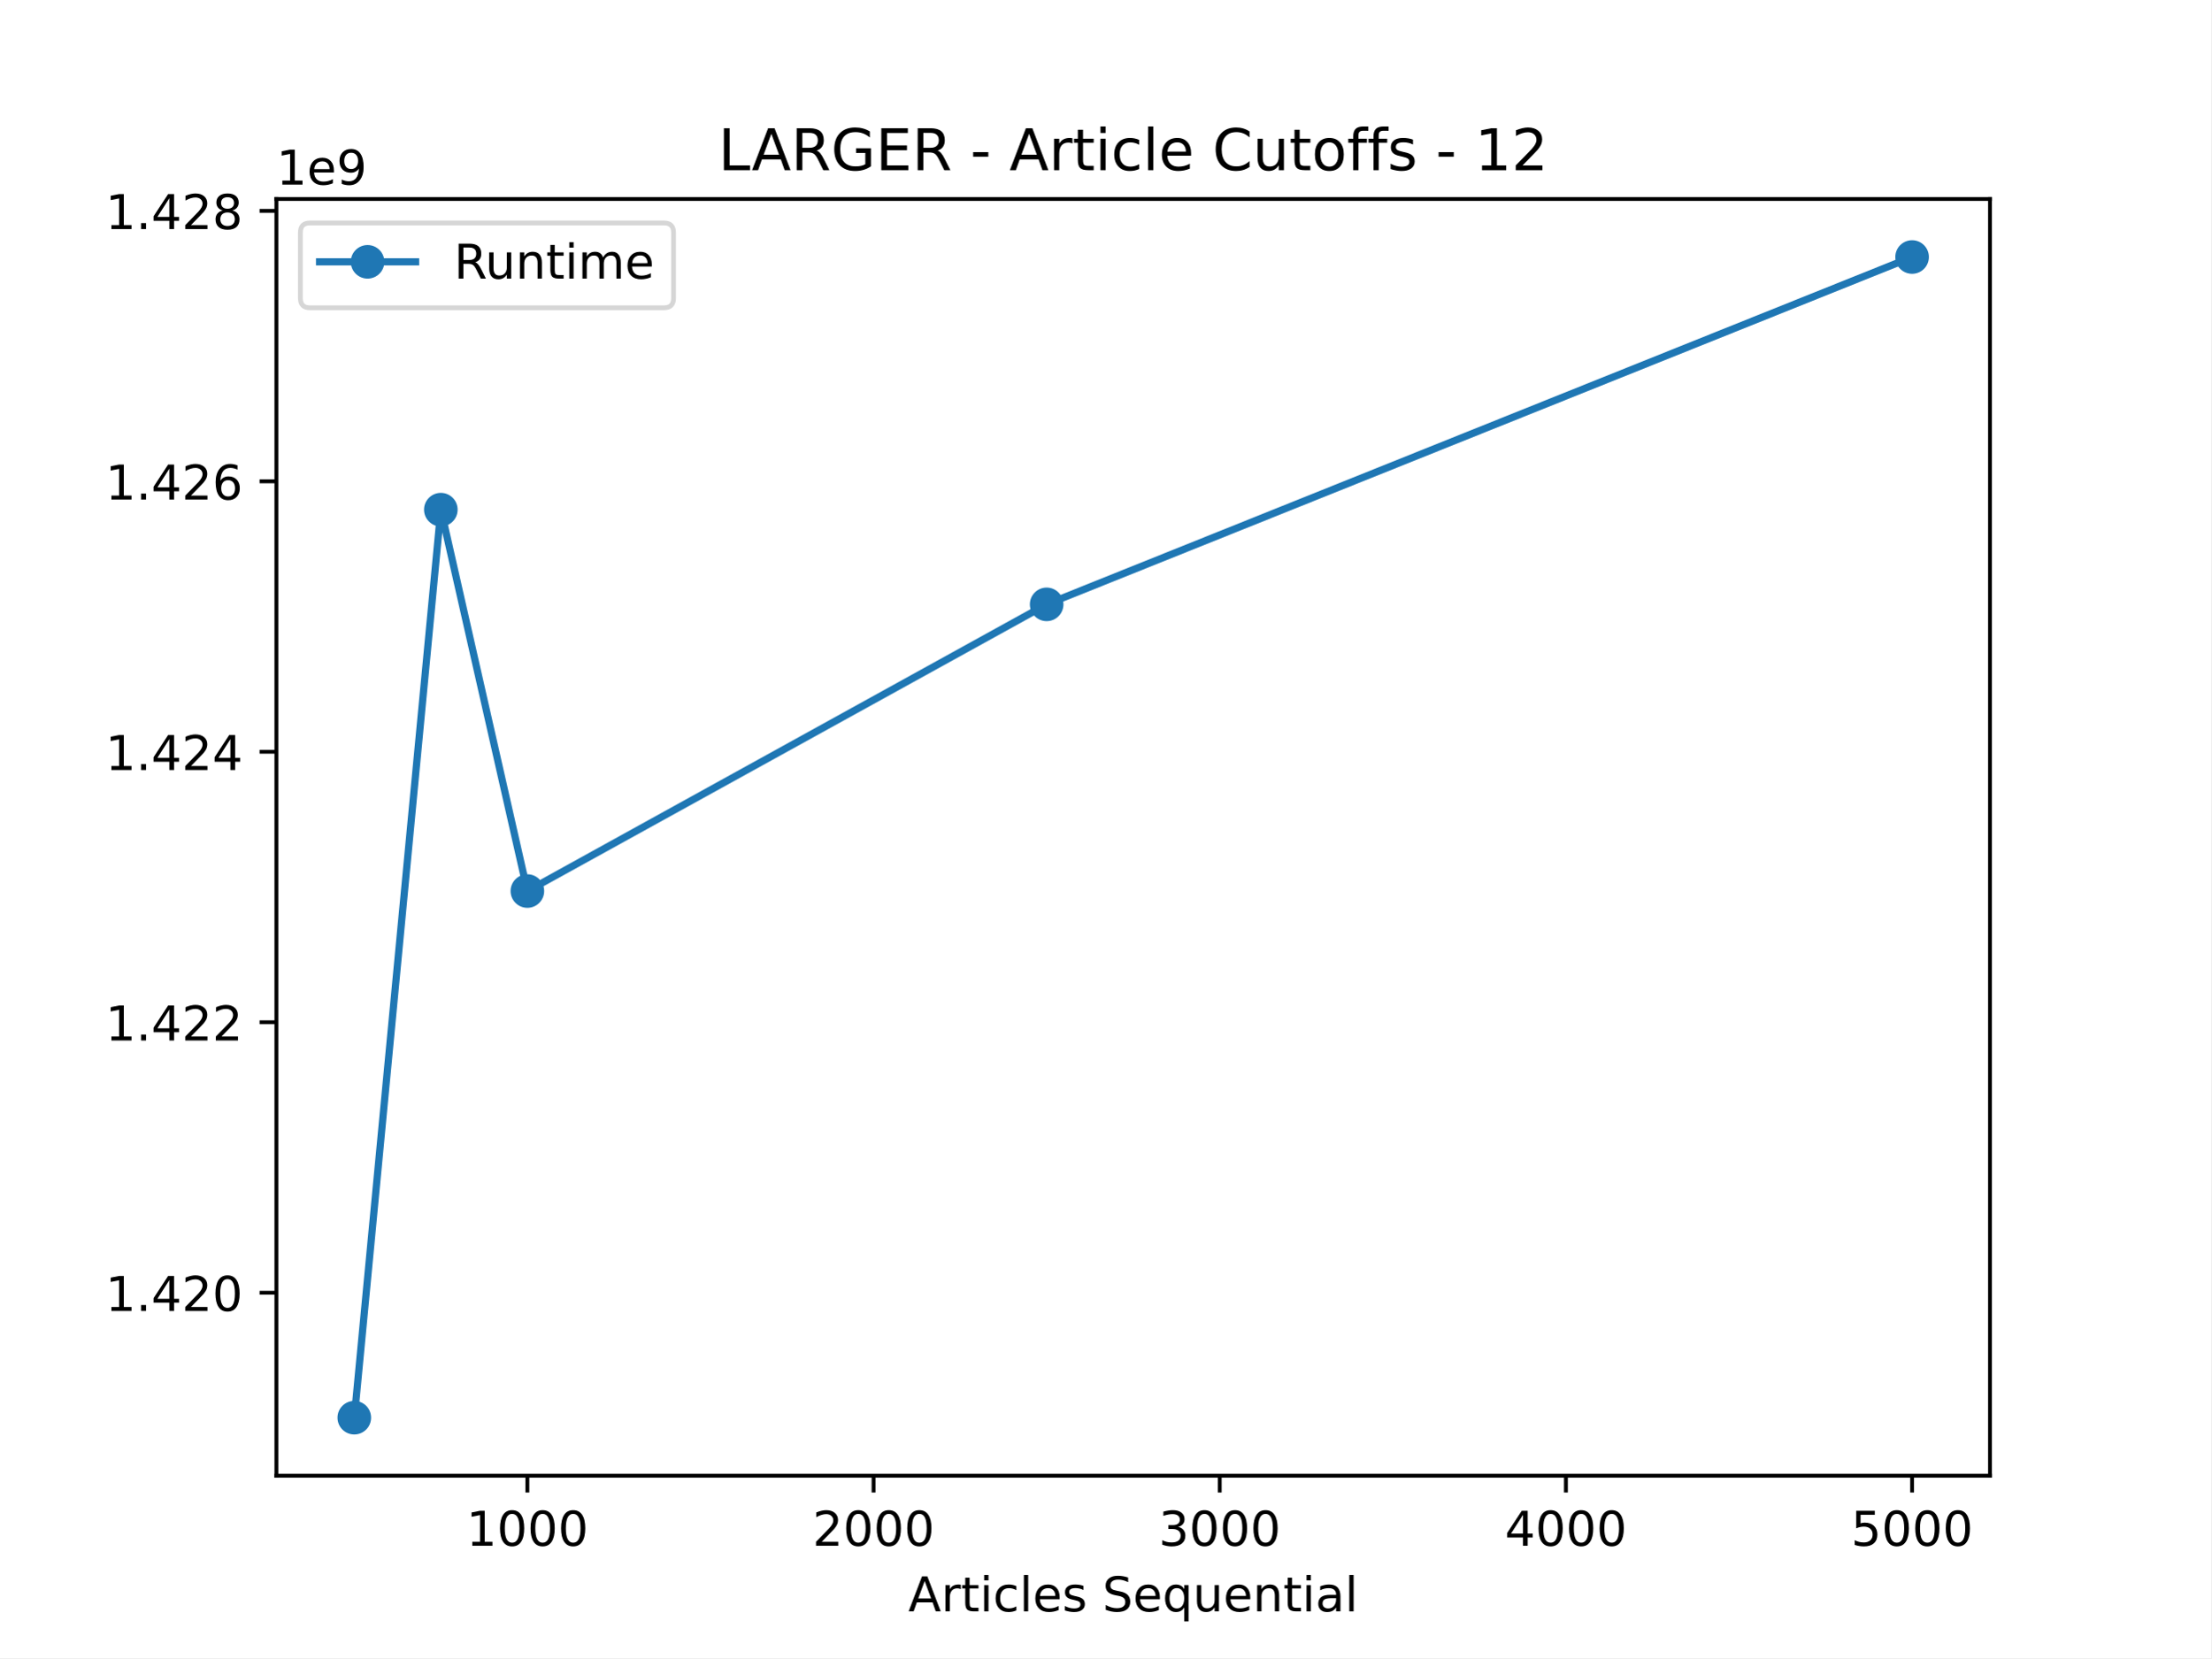
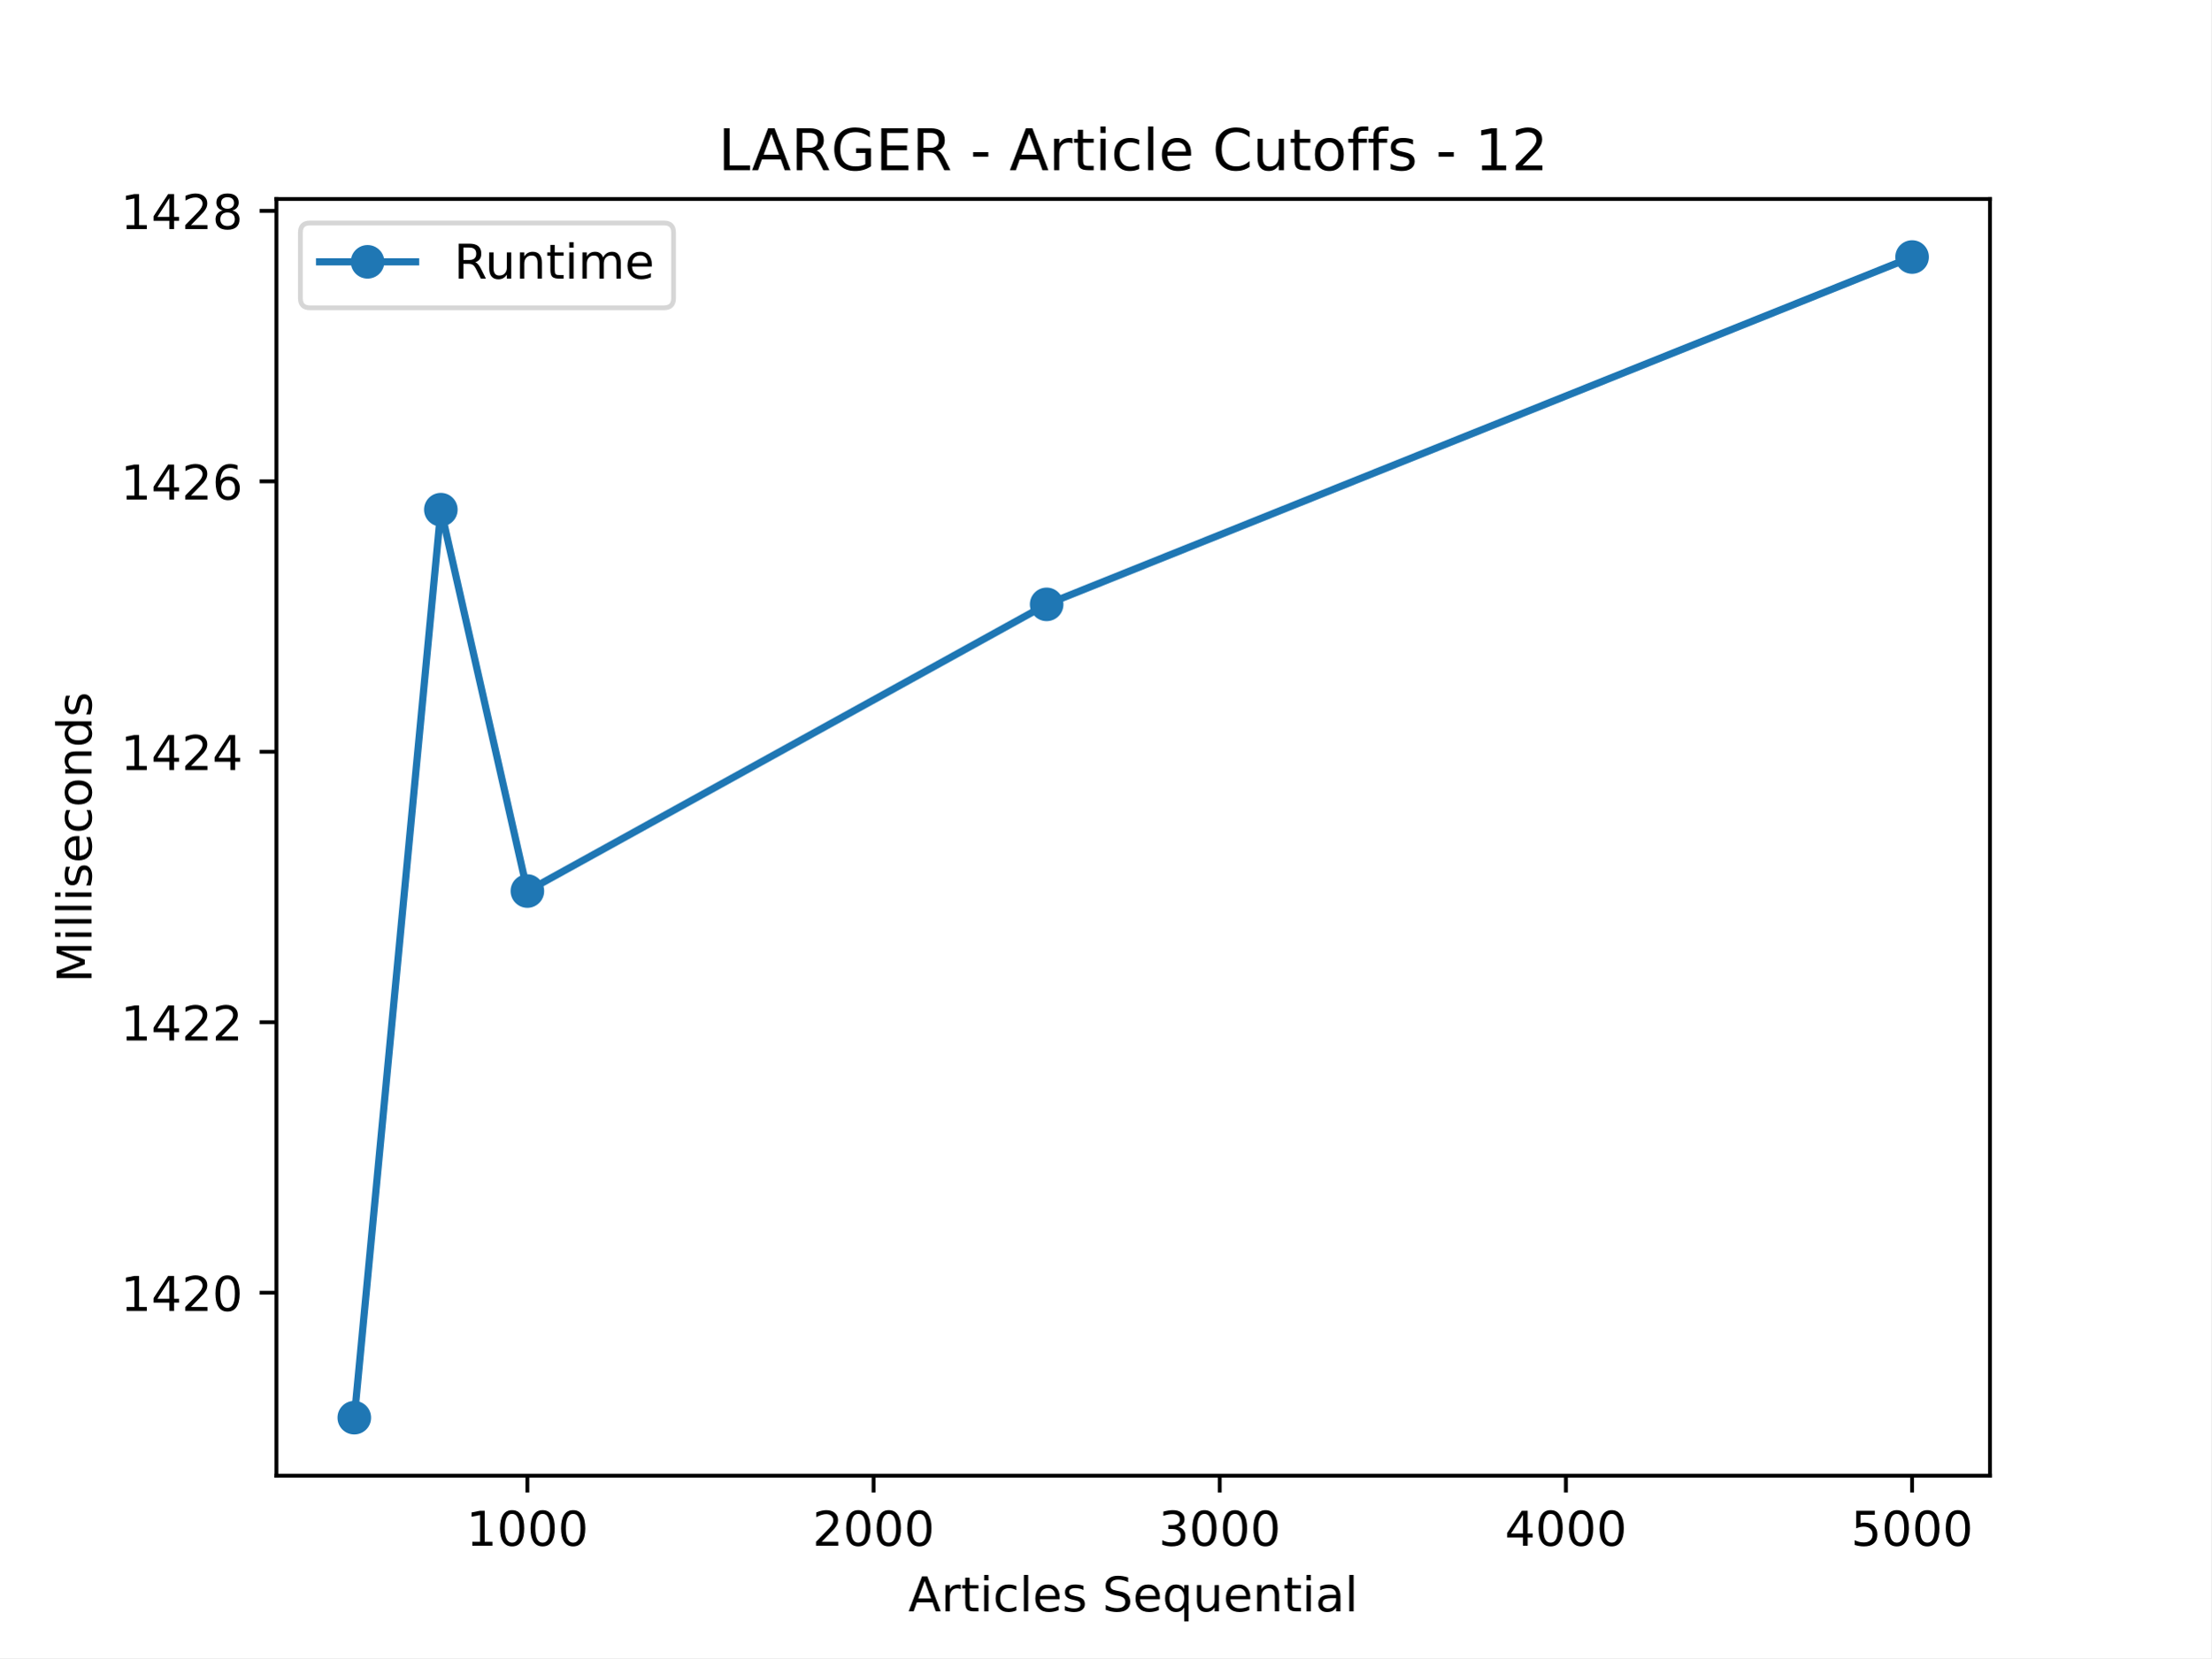
<svg xmlns="http://www.w3.org/2000/svg" xmlns:xlink="http://www.w3.org/1999/xlink" width="460.8pt" height="345.6pt" viewBox="0 0 460.8 345.6" version="1.1">
  <defs>
    <style type="text/css">*{stroke-linejoin: round; stroke-linecap: butt}</style>
  </defs>
  <g id="figure_1">
    <g id="patch_1">
      <path d="M 0 345.6  L 460.8 345.6  L 460.8 0  L 0 0  z " style="fill: #ffffff" />
    </g>
    <g id="axes_1">
      <g id="patch_2">
        <path d="M 57.6 307.584  L 414.72 307.584  L 414.72 41.472  L 57.6 41.472  z " style="fill: #ffffff" />
      </g>
      <g id="matplotlib.axis_1">
        <g id="xtick_1">
          <g id="line2d_1">
            <defs>
-               <path id="m36bccc23ce" d="M 0 0  L 0 3.5  " style="stroke: #000000; stroke-width: 0.8" />
-             </defs>
-             <g>
-               <use xlink:href="#m36bccc23ce" x="109.905" y="307.584" style="stroke: #000000; stroke-width: 0.8" />
+               <path id="m98bbecd520" d="M 0 0  L 0 3.5  " style="stroke: #000000; stroke-width: 0.8" />
+             </defs>
+             <g>
+               <use xlink:href="#m98bbecd520" x="109.905" y="307.584" style="stroke: #000000; stroke-width: 0.8" />
            </g>
          </g>
          <g id="text_1">
            <g transform="translate(97.18045 322.1824) scale(0.1 -0.1)">
              <defs>
                <path id="DejaVuSans-31" d="M 794 531  L 1825 531  L 1825 4091  L 703 3866  L 703 4441  L 1819 4666  L 2450 4666  L 2450 531  L 3481 531  L 3481 0  L 794 0  L 794 531  z " transform="scale(0.015625)" />
                <path id="DejaVuSans-30" d="M 2034 4250  Q 1547 4250 1301 3770  Q 1056 3291 1056 2328  Q 1056 1369 1301 889  Q 1547 409 2034 409  Q 2525 409 2770 889  Q 3016 1369 3016 2328  Q 3016 3291 2770 3770  Q 2525 4250 2034 4250  z M 2034 4750  Q 2819 4750 3233 4129  Q 3647 3509 3647 2328  Q 3647 1150 3233 529  Q 2819 -91 2034 -91  Q 1250 -91 836 529  Q 422 1150 422 2328  Q 422 3509 836 4129  Q 1250 4750 2034 4750  z " transform="scale(0.015625)" />
              </defs>
              <use xlink:href="#DejaVuSans-31" />
              <use xlink:href="#DejaVuSans-30" x="63.623" />
              <use xlink:href="#DejaVuSans-30" x="127.246" />
              <use xlink:href="#DejaVuSans-30" x="190.869" />
            </g>
          </g>
        </g>
        <g id="xtick_2">
          <g id="line2d_2">
            <g>
-               <use xlink:href="#m36bccc23ce" x="182.051" y="307.584" style="stroke: #000000; stroke-width: 0.8" />
+               <use xlink:href="#m98bbecd520" x="182.051" y="307.584" style="stroke: #000000; stroke-width: 0.8" />
            </g>
          </g>
          <g id="text_2">
            <g transform="translate(169.3259 322.1824) scale(0.1 -0.1)">
              <defs>
                <path id="DejaVuSans-32" d="M 1228 531  L 3431 531  L 3431 0  L 469 0  L 469 531  Q 828 903 1448 1529  Q 2069 2156 2228 2338  Q 2531 2678 2651 2914  Q 2772 3150 2772 3378  Q 2772 3750 2511 3984  Q 2250 4219 1831 4219  Q 1534 4219 1204 4116  Q 875 4013 500 3803  L 500 4441  Q 881 4594 1212 4672  Q 1544 4750 1819 4750  Q 2544 4750 2975 4387  Q 3406 4025 3406 3419  Q 3406 3131 3298 2873  Q 3191 2616 2906 2266  Q 2828 2175 2409 1742  Q 1991 1309 1228 531  z " transform="scale(0.015625)" />
              </defs>
              <use xlink:href="#DejaVuSans-32" />
              <use xlink:href="#DejaVuSans-30" x="63.623" />
              <use xlink:href="#DejaVuSans-30" x="127.246" />
              <use xlink:href="#DejaVuSans-30" x="190.869" />
            </g>
          </g>
        </g>
        <g id="xtick_3">
          <g id="line2d_3">
            <g>
-               <use xlink:href="#m36bccc23ce" x="254.196" y="307.584" style="stroke: #000000; stroke-width: 0.8" />
+               <use xlink:href="#m98bbecd520" x="254.196" y="307.584" style="stroke: #000000; stroke-width: 0.8" />
            </g>
          </g>
          <g id="text_3">
            <g transform="translate(241.4714 322.1824) scale(0.1 -0.1)">
              <defs>
                <path id="DejaVuSans-33" d="M 2597 2516  Q 3050 2419 3304 2112  Q 3559 1806 3559 1356  Q 3559 666 3084 287  Q 2609 -91 1734 -91  Q 1441 -91 1130 -33  Q 819 25 488 141  L 488 750  Q 750 597 1062 519  Q 1375 441 1716 441  Q 2309 441 2620 675  Q 2931 909 2931 1356  Q 2931 1769 2642 2001  Q 2353 2234 1838 2234  L 1294 2234  L 1294 2753  L 1863 2753  Q 2328 2753 2575 2939  Q 2822 3125 2822 3475  Q 2822 3834 2567 4026  Q 2313 4219 1838 4219  Q 1578 4219 1281 4162  Q 984 4106 628 3988  L 628 4550  Q 988 4650 1302 4700  Q 1616 4750 1894 4750  Q 2613 4750 3031 4423  Q 3450 4097 3450 3541  Q 3450 3153 3228 2886  Q 3006 2619 2597 2516  z " transform="scale(0.015625)" />
              </defs>
              <use xlink:href="#DejaVuSans-33" />
              <use xlink:href="#DejaVuSans-30" x="63.623" />
              <use xlink:href="#DejaVuSans-30" x="127.246" />
              <use xlink:href="#DejaVuSans-30" x="190.869" />
            </g>
          </g>
        </g>
        <g id="xtick_4">
          <g id="line2d_4">
            <g>
-               <use xlink:href="#m36bccc23ce" x="326.342" y="307.584" style="stroke: #000000; stroke-width: 0.8" />
+               <use xlink:href="#m98bbecd520" x="326.342" y="307.584" style="stroke: #000000; stroke-width: 0.8" />
            </g>
          </g>
          <g id="text_4">
            <g transform="translate(313.6168 322.1824) scale(0.1 -0.1)">
              <defs>
                <path id="DejaVuSans-34" d="M 2419 4116  L 825 1625  L 2419 1625  L 2419 4116  z M 2253 4666  L 3047 4666  L 3047 1625  L 3713 1625  L 3713 1100  L 3047 1100  L 3047 0  L 2419 0  L 2419 1100  L 313 1100  L 313 1709  L 2253 4666  z " transform="scale(0.015625)" />
              </defs>
              <use xlink:href="#DejaVuSans-34" />
              <use xlink:href="#DejaVuSans-30" x="63.623" />
              <use xlink:href="#DejaVuSans-30" x="127.246" />
              <use xlink:href="#DejaVuSans-30" x="190.869" />
            </g>
          </g>
        </g>
        <g id="xtick_5">
          <g id="line2d_5">
            <g>
-               <use xlink:href="#m36bccc23ce" x="398.487" y="307.584" style="stroke: #000000; stroke-width: 0.8" />
+               <use xlink:href="#m98bbecd520" x="398.487" y="307.584" style="stroke: #000000; stroke-width: 0.8" />
            </g>
          </g>
          <g id="text_5">
            <g transform="translate(385.7623 322.1824) scale(0.1 -0.1)">
              <defs>
                <path id="DejaVuSans-35" d="M 691 4666  L 3169 4666  L 3169 4134  L 1269 4134  L 1269 2991  Q 1406 3038 1543 3061  Q 1681 3084 1819 3084  Q 2600 3084 3056 2656  Q 3513 2228 3513 1497  Q 3513 744 3044 326  Q 2575 -91 1722 -91  Q 1428 -91 1123 -41  Q 819 9 494 109  L 494 744  Q 775 591 1075 516  Q 1375 441 1709 441  Q 2250 441 2565 725  Q 2881 1009 2881 1497  Q 2881 1984 2565 2268  Q 2250 2553 1709 2553  Q 1456 2553 1204 2497  Q 953 2441 691 2322  L 691 4666  z " transform="scale(0.015625)" />
              </defs>
              <use xlink:href="#DejaVuSans-35" />
              <use xlink:href="#DejaVuSans-30" x="63.623" />
              <use xlink:href="#DejaVuSans-30" x="127.246" />
              <use xlink:href="#DejaVuSans-30" x="190.869" />
            </g>
          </g>
        </g>
        <g id="text_6">
          <g transform="translate(189.285 335.8606) scale(0.1 -0.1)">
            <defs>
              <path id="DejaVuSans-41" d="M 2188 4044  L 1331 1722  L 3047 1722  L 2188 4044  z M 1831 4666  L 2547 4666  L 4325 0  L 3669 0  L 3244 1197  L 1141 1197  L 716 0  L 50 0  L 1831 4666  z " transform="scale(0.015625)" />
              <path id="DejaVuSans-72" d="M 2631 2963  Q 2534 3019 2420 3045  Q 2306 3072 2169 3072  Q 1681 3072 1420 2755  Q 1159 2438 1159 1844  L 1159 0  L 581 0  L 581 3500  L 1159 3500  L 1159 2956  Q 1341 3275 1631 3429  Q 1922 3584 2338 3584  Q 2397 3584 2469 3576  Q 2541 3569 2628 3553  L 2631 2963  z " transform="scale(0.015625)" />
              <path id="DejaVuSans-74" d="M 1172 4494  L 1172 3500  L 2356 3500  L 2356 3053  L 1172 3053  L 1172 1153  Q 1172 725 1289 603  Q 1406 481 1766 481  L 2356 481  L 2356 0  L 1766 0  Q 1100 0 847 248  Q 594 497 594 1153  L 594 3053  L 172 3053  L 172 3500  L 594 3500  L 594 4494  L 1172 4494  z " transform="scale(0.015625)" />
              <path id="DejaVuSans-69" d="M 603 3500  L 1178 3500  L 1178 0  L 603 0  L 603 3500  z M 603 4863  L 1178 4863  L 1178 4134  L 603 4134  L 603 4863  z " transform="scale(0.015625)" />
              <path id="DejaVuSans-63" d="M 3122 3366  L 3122 2828  Q 2878 2963 2633 3030  Q 2388 3097 2138 3097  Q 1578 3097 1268 2742  Q 959 2388 959 1747  Q 959 1106 1268 751  Q 1578 397 2138 397  Q 2388 397 2633 464  Q 2878 531 3122 666  L 3122 134  Q 2881 22 2623 -34  Q 2366 -91 2075 -91  Q 1284 -91 818 406  Q 353 903 353 1747  Q 353 2603 823 3093  Q 1294 3584 2113 3584  Q 2378 3584 2631 3529  Q 2884 3475 3122 3366  z " transform="scale(0.015625)" />
              <path id="DejaVuSans-6c" d="M 603 4863  L 1178 4863  L 1178 0  L 603 0  L 603 4863  z " transform="scale(0.015625)" />
              <path id="DejaVuSans-65" d="M 3597 1894  L 3597 1613  L 953 1613  Q 991 1019 1311 708  Q 1631 397 2203 397  Q 2534 397 2845 478  Q 3156 559 3463 722  L 3463 178  Q 3153 47 2828 -22  Q 2503 -91 2169 -91  Q 1331 -91 842 396  Q 353 884 353 1716  Q 353 2575 817 3079  Q 1281 3584 2069 3584  Q 2775 3584 3186 3129  Q 3597 2675 3597 1894  z M 3022 2063  Q 3016 2534 2758 2815  Q 2500 3097 2075 3097  Q 1594 3097 1305 2825  Q 1016 2553 972 2059  L 3022 2063  z " transform="scale(0.015625)" />
              <path id="DejaVuSans-73" d="M 2834 3397  L 2834 2853  Q 2591 2978 2328 3040  Q 2066 3103 1784 3103  Q 1356 3103 1142 2972  Q 928 2841 928 2578  Q 928 2378 1081 2264  Q 1234 2150 1697 2047  L 1894 2003  Q 2506 1872 2764 1633  Q 3022 1394 3022 966  Q 3022 478 2636 193  Q 2250 -91 1575 -91  Q 1294 -91 989 -36  Q 684 19 347 128  L 347 722  Q 666 556 975 473  Q 1284 391 1588 391  Q 1994 391 2212 530  Q 2431 669 2431 922  Q 2431 1156 2273 1281  Q 2116 1406 1581 1522  L 1381 1569  Q 847 1681 609 1914  Q 372 2147 372 2553  Q 372 3047 722 3315  Q 1072 3584 1716 3584  Q 2034 3584 2315 3537  Q 2597 3491 2834 3397  z " transform="scale(0.015625)" />
              <path id="DejaVuSans-20" transform="scale(0.015625)" />
              <path id="DejaVuSans-53" d="M 3425 4513  L 3425 3897  Q 3066 4069 2747 4153  Q 2428 4238 2131 4238  Q 1616 4238 1336 4038  Q 1056 3838 1056 3469  Q 1056 3159 1242 3001  Q 1428 2844 1947 2747  L 2328 2669  Q 3034 2534 3370 2195  Q 3706 1856 3706 1288  Q 3706 609 3251 259  Q 2797 -91 1919 -91  Q 1588 -91 1214 -16  Q 841 59 441 206  L 441 856  Q 825 641 1194 531  Q 1563 422 1919 422  Q 2459 422 2753 634  Q 3047 847 3047 1241  Q 3047 1584 2836 1778  Q 2625 1972 2144 2069  L 1759 2144  Q 1053 2284 737 2584  Q 422 2884 422 3419  Q 422 4038 858 4394  Q 1294 4750 2059 4750  Q 2388 4750 2728 4690  Q 3069 4631 3425 4513  z " transform="scale(0.015625)" />
              <path id="DejaVuSans-71" d="M 947 1747  Q 947 1113 1208 752  Q 1469 391 1925 391  Q 2381 391 2643 752  Q 2906 1113 2906 1747  Q 2906 2381 2643 2742  Q 2381 3103 1925 3103  Q 1469 3103 1208 2742  Q 947 2381 947 1747  z M 2906 525  Q 2725 213 2448 61  Q 2172 -91 1784 -91  Q 1150 -91 751 415  Q 353 922 353 1747  Q 353 2572 751 3078  Q 1150 3584 1784 3584  Q 2172 3584 2448 3432  Q 2725 3281 2906 2969  L 2906 3500  L 3481 3500  L 3481 -1331  L 2906 -1331  L 2906 525  z " transform="scale(0.015625)" />
              <path id="DejaVuSans-75" d="M 544 1381  L 544 3500  L 1119 3500  L 1119 1403  Q 1119 906 1312 657  Q 1506 409 1894 409  Q 2359 409 2629 706  Q 2900 1003 2900 1516  L 2900 3500  L 3475 3500  L 3475 0  L 2900 0  L 2900 538  Q 2691 219 2414 64  Q 2138 -91 1772 -91  Q 1169 -91 856 284  Q 544 659 544 1381  z M 1991 3584  L 1991 3584  z " transform="scale(0.015625)" />
              <path id="DejaVuSans-6e" d="M 3513 2113  L 3513 0  L 2938 0  L 2938 2094  Q 2938 2591 2744 2837  Q 2550 3084 2163 3084  Q 1697 3084 1428 2787  Q 1159 2491 1159 1978  L 1159 0  L 581 0  L 581 3500  L 1159 3500  L 1159 2956  Q 1366 3272 1645 3428  Q 1925 3584 2291 3584  Q 2894 3584 3203 3211  Q 3513 2838 3513 2113  z " transform="scale(0.015625)" />
              <path id="DejaVuSans-61" d="M 2194 1759  Q 1497 1759 1228 1600  Q 959 1441 959 1056  Q 959 750 1161 570  Q 1363 391 1709 391  Q 2188 391 2477 730  Q 2766 1069 2766 1631  L 2766 1759  L 2194 1759  z M 3341 1997  L 3341 0  L 2766 0  L 2766 531  Q 2569 213 2275 61  Q 1981 -91 1556 -91  Q 1019 -91 701 211  Q 384 513 384 1019  Q 384 1609 779 1909  Q 1175 2209 1959 2209  L 2766 2209  L 2766 2266  Q 2766 2663 2505 2880  Q 2244 3097 1772 3097  Q 1472 3097 1187 3025  Q 903 2953 641 2809  L 641 3341  Q 956 3463 1253 3523  Q 1550 3584 1831 3584  Q 2591 3584 2966 3190  Q 3341 2797 3341 1997  z " transform="scale(0.015625)" />
            </defs>
            <use xlink:href="#DejaVuSans-41" />
            <use xlink:href="#DejaVuSans-72" x="68.408" />
            <use xlink:href="#DejaVuSans-74" x="109.521" />
            <use xlink:href="#DejaVuSans-69" x="148.73" />
            <use xlink:href="#DejaVuSans-63" x="176.514" />
            <use xlink:href="#DejaVuSans-6c" x="231.494" />
            <use xlink:href="#DejaVuSans-65" x="259.277" />
            <use xlink:href="#DejaVuSans-73" x="320.801" />
            <use xlink:href="#DejaVuSans-20" x="372.9" />
            <use xlink:href="#DejaVuSans-53" x="404.688" />
            <use xlink:href="#DejaVuSans-65" x="468.164" />
            <use xlink:href="#DejaVuSans-71" x="529.688" />
            <use xlink:href="#DejaVuSans-75" x="593.164" />
            <use xlink:href="#DejaVuSans-65" x="656.543" />
            <use xlink:href="#DejaVuSans-6e" x="718.066" />
            <use xlink:href="#DejaVuSans-74" x="781.445" />
            <use xlink:href="#DejaVuSans-69" x="820.654" />
            <use xlink:href="#DejaVuSans-61" x="848.438" />
            <use xlink:href="#DejaVuSans-6c" x="909.717" />
          </g>
        </g>
      </g>
      <g id="matplotlib.axis_2">
        <g id="ytick_1">
          <g id="line2d_6">
            <defs>
-               <path id="m046b3f725e" d="M 0 0  L -3.5 0  " style="stroke: #000000; stroke-width: 0.8" />
-             </defs>
-             <g>
-               <use xlink:href="#m046b3f725e" x="57.6" y="269.445" style="stroke: #000000; stroke-width: 0.8" />
+               <path id="mc1d7007eb3" d="M 0 0  L -3.5 0  " style="stroke: #000000; stroke-width: 0.8" />
+             </defs>
+             <g>
+               <use xlink:href="#mc1d7007eb3" x="57.6" y="269.445" style="stroke: #000000; stroke-width: 0.8" />
            </g>
          </g>
          <g id="text_7">
-             <g transform="translate(21.97188 273.2437) scale(0.1 -0.1)">
-               <defs>
-                 <path id="DejaVuSans-2e" d="M 684 794  L 1344 794  L 1344 0  L 684 0  L 684 794  z " transform="scale(0.015625)" />
-               </defs>
-               <use xlink:href="#DejaVuSans-31" />
-               <use xlink:href="#DejaVuSans-2e" x="63.623" />
-               <use xlink:href="#DejaVuSans-34" x="95.41" />
-               <use xlink:href="#DejaVuSans-32" x="159.033" />
-               <use xlink:href="#DejaVuSans-30" x="222.656" />
+             <g transform="translate(25.15 273.2437) scale(0.1 -0.1)">
+               <use xlink:href="#DejaVuSans-31" />
+               <use xlink:href="#DejaVuSans-34" x="63.623" />
+               <use xlink:href="#DejaVuSans-32" x="127.246" />
+               <use xlink:href="#DejaVuSans-30" x="190.869" />
            </g>
          </g>
        </g>
        <g id="ytick_2">
          <g id="line2d_7">
            <g>
-               <use xlink:href="#m046b3f725e" x="57.6" y="213.069" style="stroke: #000000; stroke-width: 0.8" />
+               <use xlink:href="#mc1d7007eb3" x="57.6" y="213.069" style="stroke: #000000; stroke-width: 0.8" />
            </g>
          </g>
          <g id="text_8">
-             <g transform="translate(21.97188 216.8683) scale(0.1 -0.1)">
-               <use xlink:href="#DejaVuSans-31" />
-               <use xlink:href="#DejaVuSans-2e" x="63.623" />
-               <use xlink:href="#DejaVuSans-34" x="95.41" />
-               <use xlink:href="#DejaVuSans-32" x="159.033" />
-               <use xlink:href="#DejaVuSans-32" x="222.656" />
+             <g transform="translate(25.15 216.8683) scale(0.1 -0.1)">
+               <use xlink:href="#DejaVuSans-31" />
+               <use xlink:href="#DejaVuSans-34" x="63.623" />
+               <use xlink:href="#DejaVuSans-32" x="127.246" />
+               <use xlink:href="#DejaVuSans-32" x="190.869" />
            </g>
          </g>
        </g>
        <g id="ytick_3">
          <g id="line2d_8">
            <g>
-               <use xlink:href="#m046b3f725e" x="57.6" y="156.694" style="stroke: #000000; stroke-width: 0.8" />
+               <use xlink:href="#mc1d7007eb3" x="57.6" y="156.694" style="stroke: #000000; stroke-width: 0.8" />
            </g>
          </g>
          <g id="text_9">
-             <g transform="translate(21.97188 160.4928) scale(0.1 -0.1)">
-               <use xlink:href="#DejaVuSans-31" />
-               <use xlink:href="#DejaVuSans-2e" x="63.623" />
-               <use xlink:href="#DejaVuSans-34" x="95.41" />
-               <use xlink:href="#DejaVuSans-32" x="159.033" />
-               <use xlink:href="#DejaVuSans-34" x="222.656" />
+             <g transform="translate(25.15 160.4928) scale(0.1 -0.1)">
+               <use xlink:href="#DejaVuSans-31" />
+               <use xlink:href="#DejaVuSans-34" x="63.623" />
+               <use xlink:href="#DejaVuSans-32" x="127.246" />
+               <use xlink:href="#DejaVuSans-34" x="190.869" />
            </g>
          </g>
        </g>
        <g id="ytick_4">
          <g id="line2d_9">
            <g>
-               <use xlink:href="#m046b3f725e" x="57.6" y="100.318" style="stroke: #000000; stroke-width: 0.8" />
+               <use xlink:href="#mc1d7007eb3" x="57.6" y="100.318" style="stroke: #000000; stroke-width: 0.8" />
            </g>
          </g>
          <g id="text_10">
-             <g transform="translate(21.97188 104.1173) scale(0.1 -0.1)">
+             <g transform="translate(25.15 104.1173) scale(0.1 -0.1)">
              <defs>
                <path id="DejaVuSans-36" d="M 2113 2584  Q 1688 2584 1439 2293  Q 1191 2003 1191 1497  Q 1191 994 1439 701  Q 1688 409 2113 409  Q 2538 409 2786 701  Q 3034 994 3034 1497  Q 3034 2003 2786 2293  Q 2538 2584 2113 2584  z M 3366 4563  L 3366 3988  Q 3128 4100 2886 4159  Q 2644 4219 2406 4219  Q 1781 4219 1451 3797  Q 1122 3375 1075 2522  Q 1259 2794 1537 2939  Q 1816 3084 2150 3084  Q 2853 3084 3261 2657  Q 3669 2231 3669 1497  Q 3669 778 3244 343  Q 2819 -91 2113 -91  Q 1303 -91 875 529  Q 447 1150 447 2328  Q 447 3434 972 4092  Q 1497 4750 2381 4750  Q 2619 4750 2861 4703  Q 3103 4656 3366 4563  z " transform="scale(0.015625)" />
              </defs>
              <use xlink:href="#DejaVuSans-31" />
-               <use xlink:href="#DejaVuSans-2e" x="63.623" />
-               <use xlink:href="#DejaVuSans-34" x="95.41" />
-               <use xlink:href="#DejaVuSans-32" x="159.033" />
-               <use xlink:href="#DejaVuSans-36" x="222.656" />
+               <use xlink:href="#DejaVuSans-34" x="63.623" />
+               <use xlink:href="#DejaVuSans-32" x="127.246" />
+               <use xlink:href="#DejaVuSans-36" x="190.869" />
            </g>
          </g>
        </g>
        <g id="ytick_5">
          <g id="line2d_10">
            <g>
-               <use xlink:href="#m046b3f725e" x="57.6" y="43.943" style="stroke: #000000; stroke-width: 0.8" />
+               <use xlink:href="#mc1d7007eb3" x="57.6" y="43.943" style="stroke: #000000; stroke-width: 0.8" />
            </g>
          </g>
          <g id="text_11">
-             <g transform="translate(21.97188 47.74183) scale(0.1 -0.1)">
+             <g transform="translate(25.15 47.74183) scale(0.1 -0.1)">
              <defs>
                <path id="DejaVuSans-38" d="M 2034 2216  Q 1584 2216 1326 1975  Q 1069 1734 1069 1313  Q 1069 891 1326 650  Q 1584 409 2034 409  Q 2484 409 2743 651  Q 3003 894 3003 1313  Q 3003 1734 2745 1975  Q 2488 2216 2034 2216  z M 1403 2484  Q 997 2584 770 2862  Q 544 3141 544 3541  Q 544 4100 942 4425  Q 1341 4750 2034 4750  Q 2731 4750 3128 4425  Q 3525 4100 3525 3541  Q 3525 3141 3298 2862  Q 3072 2584 2669 2484  Q 3125 2378 3379 2068  Q 3634 1759 3634 1313  Q 3634 634 3220 271  Q 2806 -91 2034 -91  Q 1263 -91 848 271  Q 434 634 434 1313  Q 434 1759 690 2068  Q 947 2378 1403 2484  z M 1172 3481  Q 1172 3119 1398 2916  Q 1625 2713 2034 2713  Q 2441 2713 2670 2916  Q 2900 3119 2900 3481  Q 2900 3844 2670 4047  Q 2441 4250 2034 4250  Q 1625 4250 1398 4047  Q 1172 3844 1172 3481  z " transform="scale(0.015625)" />
              </defs>
              <use xlink:href="#DejaVuSans-31" />
-               <use xlink:href="#DejaVuSans-2e" x="63.623" />
-               <use xlink:href="#DejaVuSans-34" x="95.41" />
-               <use xlink:href="#DejaVuSans-32" x="159.033" />
-               <use xlink:href="#DejaVuSans-38" x="222.656" />
+               <use xlink:href="#DejaVuSans-34" x="63.623" />
+               <use xlink:href="#DejaVuSans-32" x="127.246" />
+               <use xlink:href="#DejaVuSans-38" x="190.869" />
            </g>
          </g>
        </g>
        <g id="text_12">
-           <g transform="translate(57.6 38.472) scale(0.1 -0.1)">
-             <defs>
-               <path id="DejaVuSans-39" d="M 703 97  L 703 672  Q 941 559 1184 500  Q 1428 441 1663 441  Q 2288 441 2617 861  Q 2947 1281 2994 2138  Q 2813 1869 2534 1725  Q 2256 1581 1919 1581  Q 1219 1581 811 2004  Q 403 2428 403 3163  Q 403 3881 828 4315  Q 1253 4750 1959 4750  Q 2769 4750 3195 4129  Q 3622 3509 3622 2328  Q 3622 1225 3098 567  Q 2575 -91 1691 -91  Q 1453 -91 1209 -44  Q 966 3 703 97  z M 1959 2075  Q 2384 2075 2632 2365  Q 2881 2656 2881 3163  Q 2881 3666 2632 3958  Q 2384 4250 1959 4250  Q 1534 4250 1286 3958  Q 1038 3666 1038 3163  Q 1038 2656 1286 2365  Q 1534 2075 1959 2075  z " transform="scale(0.015625)" />
-             </defs>
-             <use xlink:href="#DejaVuSans-31" />
-             <use xlink:href="#DejaVuSans-65" x="63.623" />
-             <use xlink:href="#DejaVuSans-39" x="125.146" />
+           <g transform="translate(19.07031 204.8358) rotate(-90) scale(0.1 -0.1)">
+             <defs>
+               <path id="DejaVuSans-4d" d="M 628 4666  L 1569 4666  L 2759 1491  L 3956 4666  L 4897 4666  L 4897 0  L 4281 0  L 4281 4097  L 3078 897  L 2444 897  L 1241 4097  L 1241 0  L 628 0  L 628 4666  z " transform="scale(0.015625)" />
+               <path id="DejaVuSans-6f" d="M 1959 3097  Q 1497 3097 1228 2736  Q 959 2375 959 1747  Q 959 1119 1226 758  Q 1494 397 1959 397  Q 2419 397 2687 759  Q 2956 1122 2956 1747  Q 2956 2369 2687 2733  Q 2419 3097 1959 3097  z M 1959 3584  Q 2709 3584 3137 3096  Q 3566 2609 3566 1747  Q 3566 888 3137 398  Q 2709 -91 1959 -91  Q 1206 -91 779 398  Q 353 888 353 1747  Q 353 2609 779 3096  Q 1206 3584 1959 3584  z " transform="scale(0.015625)" />
+               <path id="DejaVuSans-64" d="M 2906 2969  L 2906 4863  L 3481 4863  L 3481 0  L 2906 0  L 2906 525  Q 2725 213 2448 61  Q 2172 -91 1784 -91  Q 1150 -91 751 415  Q 353 922 353 1747  Q 353 2572 751 3078  Q 1150 3584 1784 3584  Q 2172 3584 2448 3432  Q 2725 3281 2906 2969  z M 947 1747  Q 947 1113 1208 752  Q 1469 391 1925 391  Q 2381 391 2643 752  Q 2906 1113 2906 1747  Q 2906 2381 2643 2742  Q 2381 3103 1925 3103  Q 1469 3103 1208 2742  Q 947 2381 947 1747  z " transform="scale(0.015625)" />
+             </defs>
+             <use xlink:href="#DejaVuSans-4d" />
+             <use xlink:href="#DejaVuSans-69" x="86.279" />
+             <use xlink:href="#DejaVuSans-6c" x="114.062" />
+             <use xlink:href="#DejaVuSans-6c" x="141.846" />
+             <use xlink:href="#DejaVuSans-69" x="169.629" />
+             <use xlink:href="#DejaVuSans-73" x="197.412" />
+             <use xlink:href="#DejaVuSans-65" x="249.512" />
+             <use xlink:href="#DejaVuSans-63" x="311.035" />
+             <use xlink:href="#DejaVuSans-6f" x="366.016" />
+             <use xlink:href="#DejaVuSans-6e" x="427.197" />
+             <use xlink:href="#DejaVuSans-64" x="490.576" />
+             <use xlink:href="#DejaVuSans-73" x="554.053" />
          </g>
        </g>
      </g>
      <g id="line2d_11">
-         <path d="M 73.833 295.488  L 91.869 106.226  L 109.905 185.721  L 218.124 125.966  L 398.487 53.568  " clip-path="url(#p2b9857520a)" style="fill: none; stroke: #1f77b4; stroke-width: 1.5; stroke-linecap: square" />
+         <path d="M 73.833 295.488  L 91.869 106.226  L 109.905 185.721  L 218.124 125.966  L 398.487 53.568  " clip-path="url(#p836718f08e)" style="fill: none; stroke: #1f77b4; stroke-width: 1.5; stroke-linecap: square" />
        <defs>
-           <path id="m38235f04f5" d="M 0 3  C 0.796 3 1.559 2.684 2.121 2.121  C 2.684 1.559 3 0.796 3 0  C 3 -0.796 2.684 -1.559 2.121 -2.121  C 1.559 -2.684 0.796 -3 0 -3  C -0.796 -3 -1.559 -2.684 -2.121 -2.121  C -2.684 -1.559 -3 -0.796 -3 0  C -3 0.796 -2.684 1.559 -2.121 2.121  C -1.559 2.684 -0.796 3 0 3  z " style="stroke: #1f77b4" />
+           <path id="m64e9376d31" d="M 0 3  C 0.796 3 1.559 2.684 2.121 2.121  C 2.684 1.559 3 0.796 3 0  C 3 -0.796 2.684 -1.559 2.121 -2.121  C 1.559 -2.684 0.796 -3 0 -3  C -0.796 -3 -1.559 -2.684 -2.121 -2.121  C -2.684 -1.559 -3 -0.796 -3 0  C -3 0.796 -2.684 1.559 -2.121 2.121  C -1.559 2.684 -0.796 3 0 3  z " style="stroke: #1f77b4" />
        </defs>
-         <g clip-path="url(#p2b9857520a)">
-           <use xlink:href="#m38235f04f5" x="73.833" y="295.488" style="fill: #1f77b4; stroke: #1f77b4" />
-           <use xlink:href="#m38235f04f5" x="91.869" y="106.226" style="fill: #1f77b4; stroke: #1f77b4" />
-           <use xlink:href="#m38235f04f5" x="109.905" y="185.721" style="fill: #1f77b4; stroke: #1f77b4" />
-           <use xlink:href="#m38235f04f5" x="218.124" y="125.966" style="fill: #1f77b4; stroke: #1f77b4" />
-           <use xlink:href="#m38235f04f5" x="398.487" y="53.568" style="fill: #1f77b4; stroke: #1f77b4" />
+         <g clip-path="url(#p836718f08e)">
+           <use xlink:href="#m64e9376d31" x="73.833" y="295.488" style="fill: #1f77b4; stroke: #1f77b4" />
+           <use xlink:href="#m64e9376d31" x="91.869" y="106.226" style="fill: #1f77b4; stroke: #1f77b4" />
+           <use xlink:href="#m64e9376d31" x="109.905" y="185.721" style="fill: #1f77b4; stroke: #1f77b4" />
+           <use xlink:href="#m64e9376d31" x="218.124" y="125.966" style="fill: #1f77b4; stroke: #1f77b4" />
+           <use xlink:href="#m64e9376d31" x="398.487" y="53.568" style="fill: #1f77b4; stroke: #1f77b4" />
        </g>
      </g>
      <g id="patch_3">
        <path d="M 57.6 307.584  L 57.6 41.472  " style="fill: none; stroke: #000000; stroke-width: 0.8; stroke-linejoin: miter; stroke-linecap: square" />
      </g>
      <g id="patch_4">
        <path d="M 414.72 307.584  L 414.72 41.472  " style="fill: none; stroke: #000000; stroke-width: 0.8; stroke-linejoin: miter; stroke-linecap: square" />
      </g>
      <g id="patch_5">
        <path d="M 57.6 307.584  L 414.72 307.584  " style="fill: none; stroke: #000000; stroke-width: 0.8; stroke-linejoin: miter; stroke-linecap: square" />
      </g>
      <g id="patch_6">
        <path d="M 57.6 41.472  L 414.72 41.472  " style="fill: none; stroke: #000000; stroke-width: 0.8; stroke-linejoin: miter; stroke-linecap: square" />
      </g>
      <g id="text_13">
        <g transform="translate(149.6869 35.472) scale(0.12 -0.12)">
          <defs>
            <path id="DejaVuSans-4c" d="M 628 4666  L 1259 4666  L 1259 531  L 3531 531  L 3531 0  L 628 0  L 628 4666  z " transform="scale(0.015625)" />
            <path id="DejaVuSans-52" d="M 2841 2188  Q 3044 2119 3236 1894  Q 3428 1669 3622 1275  L 4263 0  L 3584 0  L 2988 1197  Q 2756 1666 2539 1819  Q 2322 1972 1947 1972  L 1259 1972  L 1259 0  L 628 0  L 628 4666  L 2053 4666  Q 2853 4666 3247 4331  Q 3641 3997 3641 3322  Q 3641 2881 3436 2590  Q 3231 2300 2841 2188  z M 1259 4147  L 1259 2491  L 2053 2491  Q 2509 2491 2742 2702  Q 2975 2913 2975 3322  Q 2975 3731 2742 3939  Q 2509 4147 2053 4147  L 1259 4147  z " transform="scale(0.015625)" />
            <path id="DejaVuSans-47" d="M 3809 666  L 3809 1919  L 2778 1919  L 2778 2438  L 4434 2438  L 4434 434  Q 4069 175 3628 42  Q 3188 -91 2688 -91  Q 1594 -91 976 548  Q 359 1188 359 2328  Q 359 3472 976 4111  Q 1594 4750 2688 4750  Q 3144 4750 3555 4637  Q 3966 4525 4313 4306  L 4313 3634  Q 3963 3931 3569 4081  Q 3175 4231 2741 4231  Q 1884 4231 1454 3753  Q 1025 3275 1025 2328  Q 1025 1384 1454 906  Q 1884 428 2741 428  Q 3075 428 3337 486  Q 3600 544 3809 666  z " transform="scale(0.015625)" />
            <path id="DejaVuSans-45" d="M 628 4666  L 3578 4666  L 3578 4134  L 1259 4134  L 1259 2753  L 3481 2753  L 3481 2222  L 1259 2222  L 1259 531  L 3634 531  L 3634 0  L 628 0  L 628 4666  z " transform="scale(0.015625)" />
            <path id="DejaVuSans-2d" d="M 313 2009  L 1997 2009  L 1997 1497  L 313 1497  L 313 2009  z " transform="scale(0.015625)" />
            <path id="DejaVuSans-43" d="M 4122 4306  L 4122 3641  Q 3803 3938 3442 4084  Q 3081 4231 2675 4231  Q 1875 4231 1450 3742  Q 1025 3253 1025 2328  Q 1025 1406 1450 917  Q 1875 428 2675 428  Q 3081 428 3442 575  Q 3803 722 4122 1019  L 4122 359  Q 3791 134 3420 21  Q 3050 -91 2638 -91  Q 1578 -91 968 557  Q 359 1206 359 2328  Q 359 3453 968 4101  Q 1578 4750 2638 4750  Q 3056 4750 3426 4639  Q 3797 4528 4122 4306  z " transform="scale(0.015625)" />
-             <path id="DejaVuSans-6f" d="M 1959 3097  Q 1497 3097 1228 2736  Q 959 2375 959 1747  Q 959 1119 1226 758  Q 1494 397 1959 397  Q 2419 397 2687 759  Q 2956 1122 2956 1747  Q 2956 2369 2687 2733  Q 2419 3097 1959 3097  z M 1959 3584  Q 2709 3584 3137 3096  Q 3566 2609 3566 1747  Q 3566 888 3137 398  Q 2709 -91 1959 -91  Q 1206 -91 779 398  Q 353 888 353 1747  Q 353 2609 779 3096  Q 1206 3584 1959 3584  z " transform="scale(0.015625)" />
            <path id="DejaVuSans-66" d="M 2375 4863  L 2375 4384  L 1825 4384  Q 1516 4384 1395 4259  Q 1275 4134 1275 3809  L 1275 3500  L 2222 3500  L 2222 3053  L 1275 3053  L 1275 0  L 697 0  L 697 3053  L 147 3053  L 147 3500  L 697 3500  L 697 3744  Q 697 4328 969 4595  Q 1241 4863 1831 4863  L 2375 4863  z " transform="scale(0.015625)" />
          </defs>
          <use xlink:href="#DejaVuSans-4c" />
          <use xlink:href="#DejaVuSans-41" x="57.963" />
          <use xlink:href="#DejaVuSans-52" x="126.371" />
          <use xlink:href="#DejaVuSans-47" x="195.854" />
          <use xlink:href="#DejaVuSans-45" x="273.344" />
          <use xlink:href="#DejaVuSans-52" x="336.527" />
          <use xlink:href="#DejaVuSans-20" x="406.01" />
          <use xlink:href="#DejaVuSans-2d" x="437.797" />
          <use xlink:href="#DejaVuSans-20" x="473.881" />
          <use xlink:href="#DejaVuSans-41" x="505.668" />
          <use xlink:href="#DejaVuSans-72" x="574.076" />
          <use xlink:href="#DejaVuSans-74" x="615.189" />
          <use xlink:href="#DejaVuSans-69" x="654.398" />
          <use xlink:href="#DejaVuSans-63" x="682.182" />
          <use xlink:href="#DejaVuSans-6c" x="737.162" />
          <use xlink:href="#DejaVuSans-65" x="764.945" />
          <use xlink:href="#DejaVuSans-20" x="826.469" />
          <use xlink:href="#DejaVuSans-43" x="858.256" />
          <use xlink:href="#DejaVuSans-75" x="928.08" />
          <use xlink:href="#DejaVuSans-74" x="991.459" />
          <use xlink:href="#DejaVuSans-6f" x="1030.668" />
          <use xlink:href="#DejaVuSans-66" x="1091.85" />
          <use xlink:href="#DejaVuSans-66" x="1127.055" />
          <use xlink:href="#DejaVuSans-73" x="1162.26" />
          <use xlink:href="#DejaVuSans-20" x="1214.359" />
          <use xlink:href="#DejaVuSans-2d" x="1246.146" />
          <use xlink:href="#DejaVuSans-20" x="1282.23" />
          <use xlink:href="#DejaVuSans-31" x="1314.018" />
          <use xlink:href="#DejaVuSans-32" x="1377.641" />
        </g>
      </g>
      <g id="legend_1">
        <g id="patch_7">
          <path d="M 64.6 64.15  L 138.366 64.15  Q 140.366 64.15 140.366 62.15  L 140.366 48.472  Q 140.366 46.472 138.366 46.472  L 64.6 46.472  Q 62.6 46.472 62.6 48.472  L 62.6 62.15  Q 62.6 64.15 64.6 64.15  z " style="fill: #ffffff; opacity: 0.8; stroke: #cccccc; stroke-linejoin: miter" />
        </g>
        <g id="line2d_12">
          <path d="M 66.6 54.57  L 76.6 54.57  L 86.6 54.57  " style="fill: none; stroke: #1f77b4; stroke-width: 1.5; stroke-linecap: square" />
          <g>
-             <use xlink:href="#m38235f04f5" x="76.6" y="54.57" style="fill: #1f77b4; stroke: #1f77b4" />
+             <use xlink:href="#m64e9376d31" x="76.6" y="54.57" style="fill: #1f77b4; stroke: #1f77b4" />
          </g>
        </g>
        <g id="text_14">
          <g transform="translate(94.6 58.07044) scale(0.1 -0.1)">
            <defs>
              <path id="DejaVuSans-6d" d="M 3328 2828  Q 3544 3216 3844 3400  Q 4144 3584 4550 3584  Q 5097 3584 5394 3201  Q 5691 2819 5691 2113  L 5691 0  L 5113 0  L 5113 2094  Q 5113 2597 4934 2840  Q 4756 3084 4391 3084  Q 3944 3084 3684 2787  Q 3425 2491 3425 1978  L 3425 0  L 2847 0  L 2847 2094  Q 2847 2600 2669 2842  Q 2491 3084 2119 3084  Q 1678 3084 1418 2786  Q 1159 2488 1159 1978  L 1159 0  L 581 0  L 581 3500  L 1159 3500  L 1159 2956  Q 1356 3278 1631 3431  Q 1906 3584 2284 3584  Q 2666 3584 2933 3390  Q 3200 3197 3328 2828  z " transform="scale(0.015625)" />
            </defs>
            <use xlink:href="#DejaVuSans-52" />
            <use xlink:href="#DejaVuSans-75" x="64.982" />
            <use xlink:href="#DejaVuSans-6e" x="128.361" />
            <use xlink:href="#DejaVuSans-74" x="191.74" />
            <use xlink:href="#DejaVuSans-69" x="230.949" />
            <use xlink:href="#DejaVuSans-6d" x="258.732" />
            <use xlink:href="#DejaVuSans-65" x="356.145" />
          </g>
        </g>
      </g>
    </g>
  </g>
  <defs>
-     <clipPath id="p2b9857520a">
+     <clipPath id="p836718f08e">
      <rect x="57.6" y="41.472" width="357.12" height="266.112" />
    </clipPath>
  </defs>
</svg>
